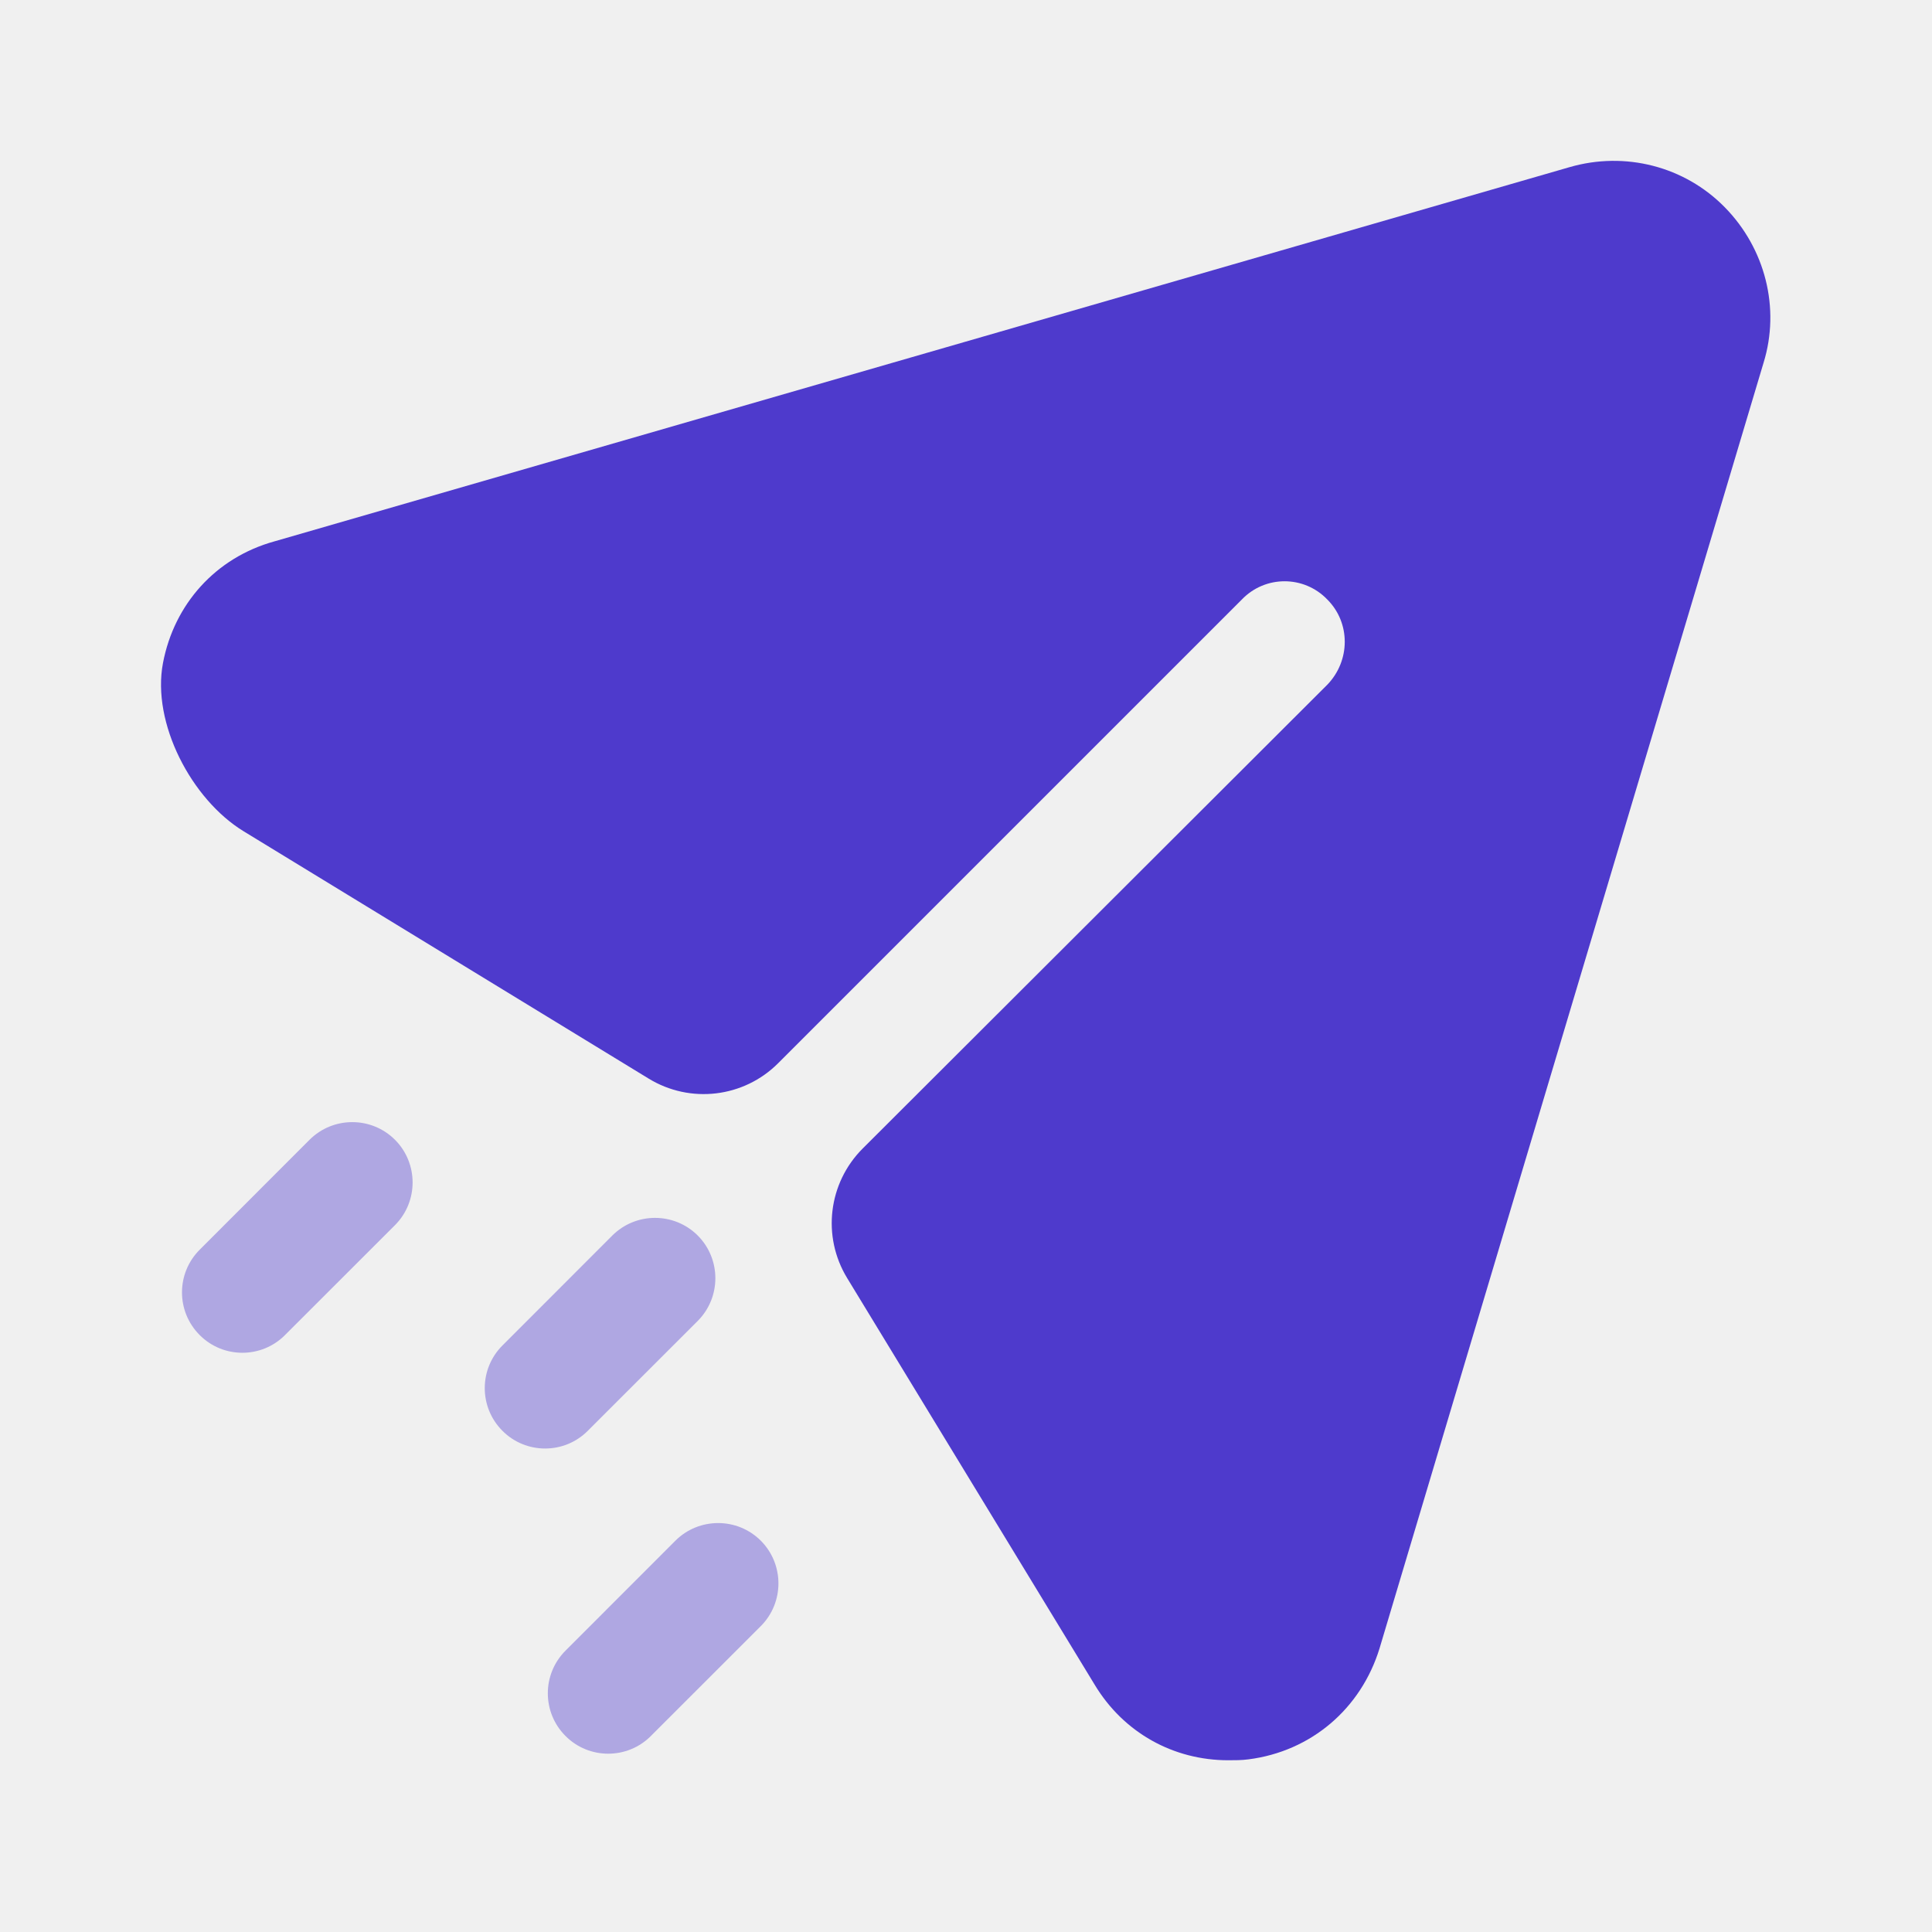
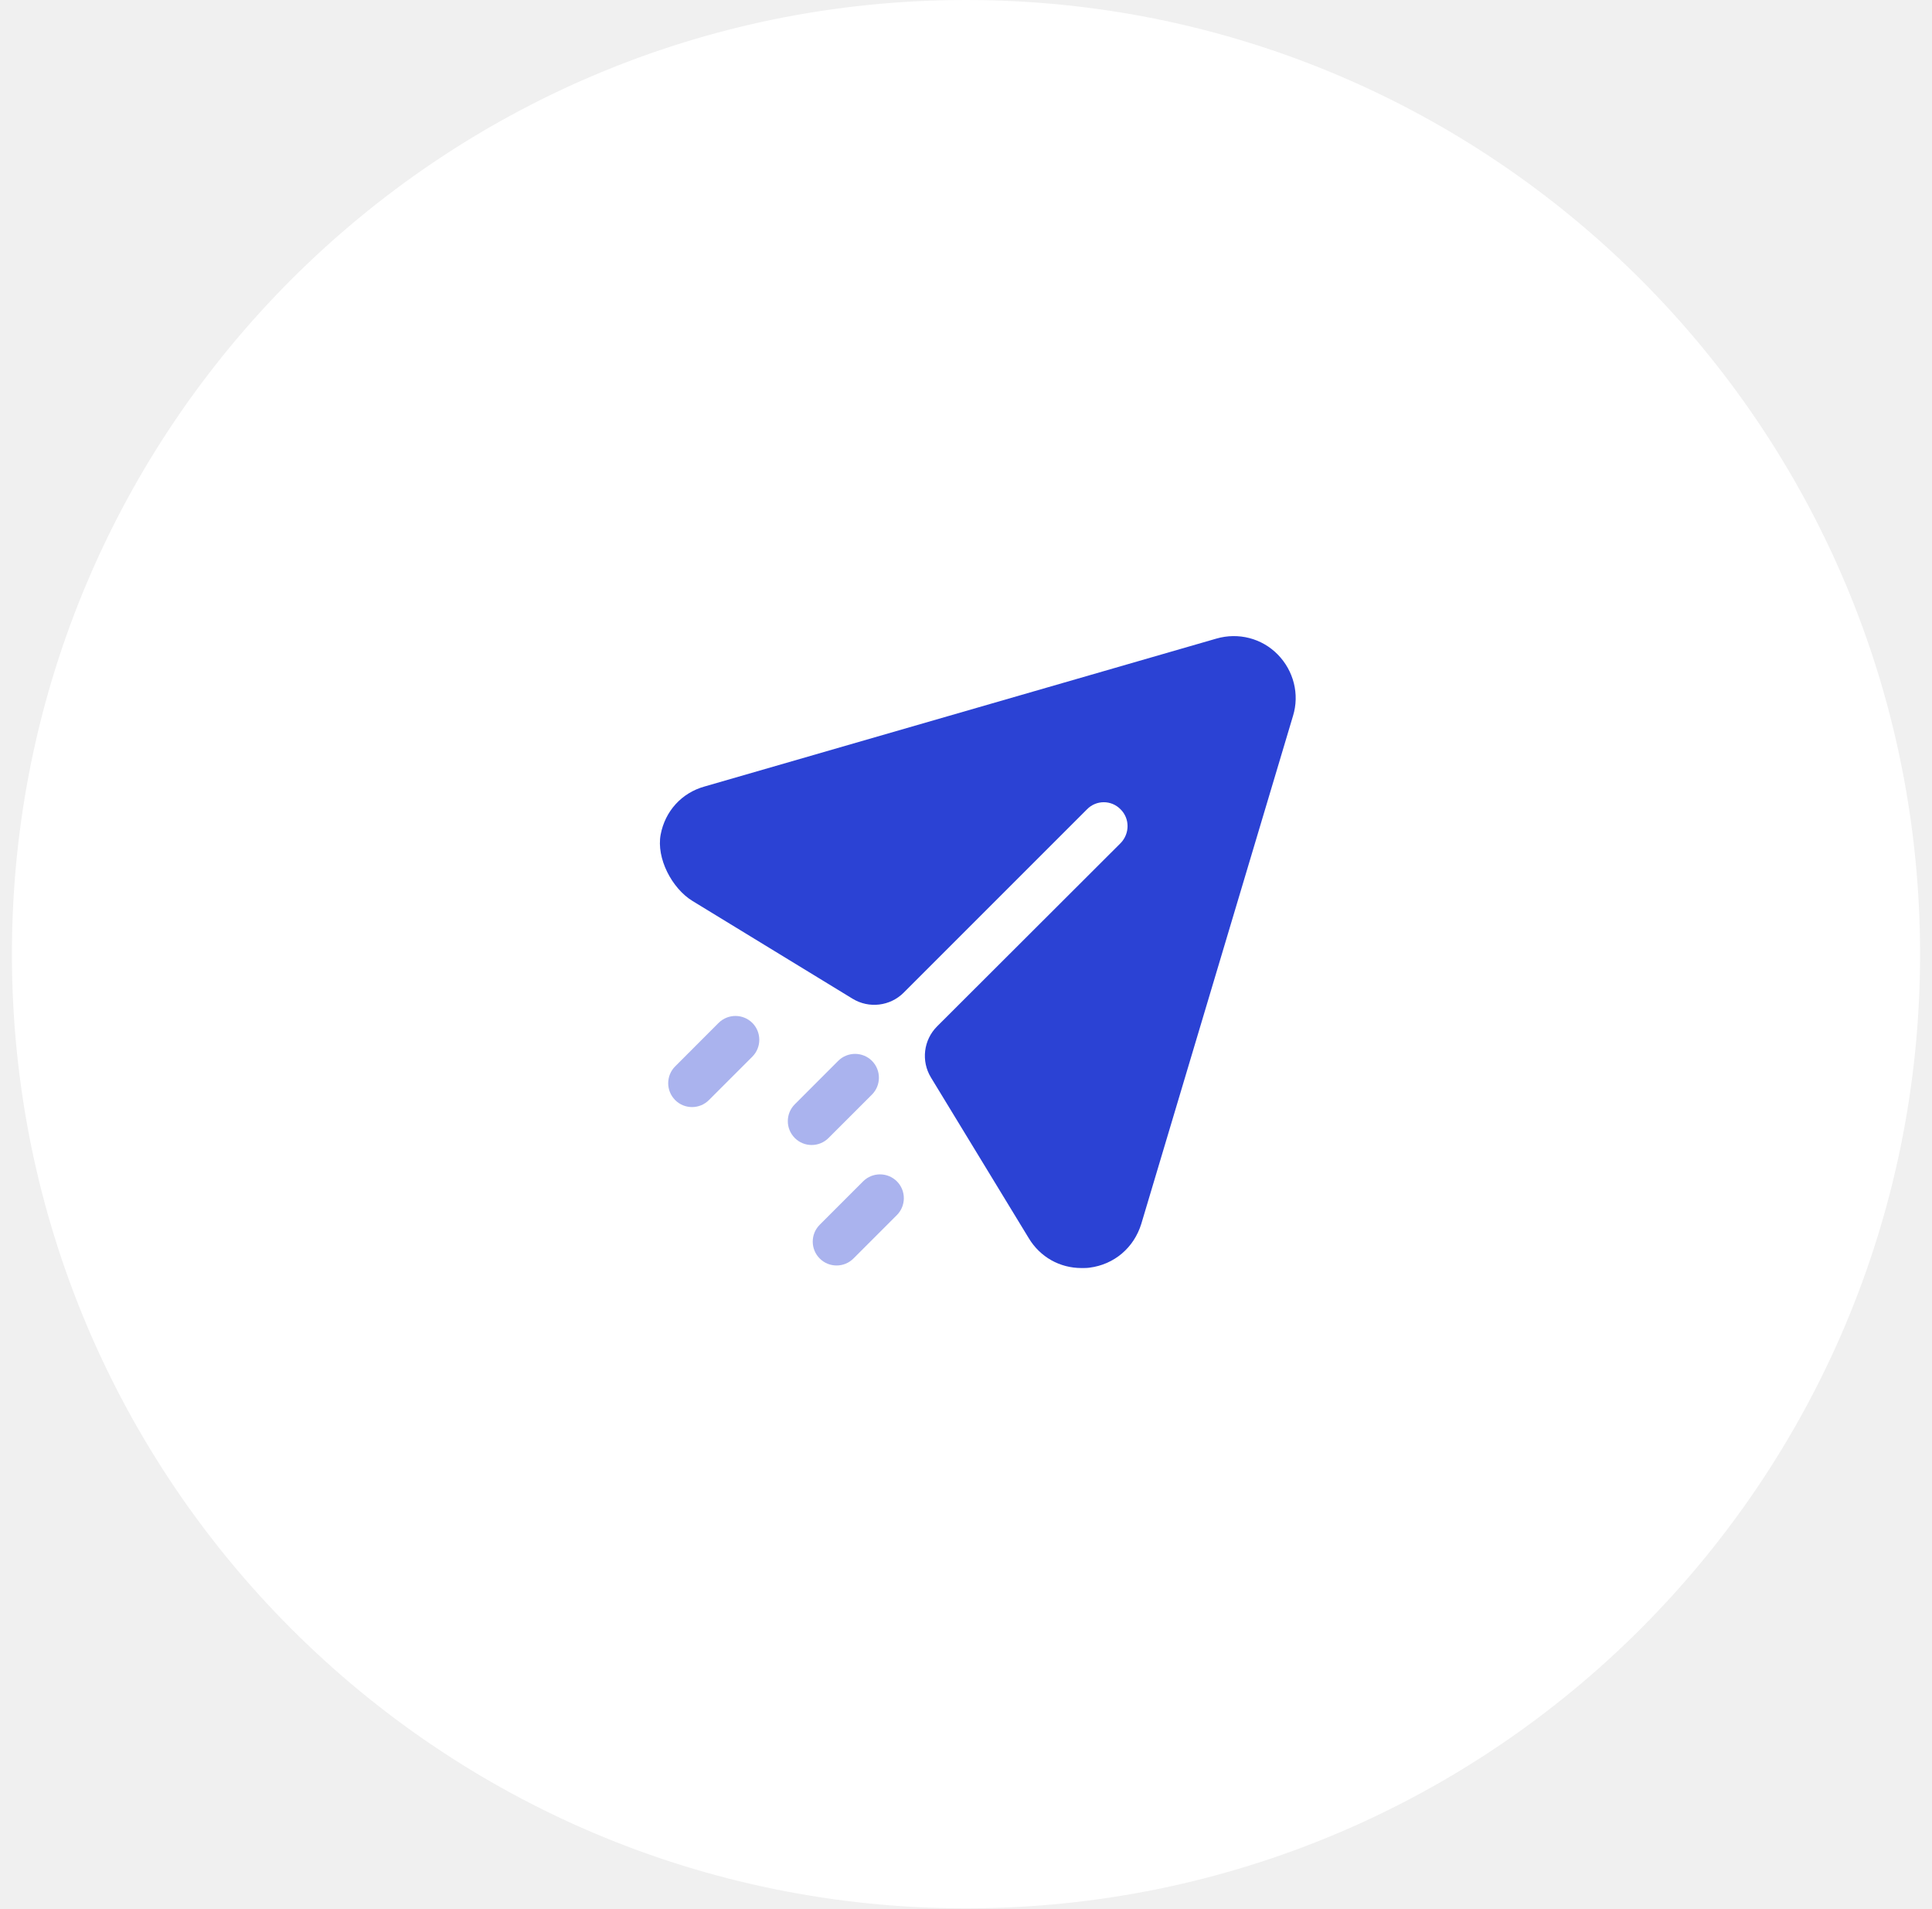
- <svg xmlns="http://www.w3.org/2000/svg" width="48" height="48" viewBox="0 0 48 48" fill="none">
-   <path d="M42.855 5.153C41.855 4.131 40.375 3.753 38.995 4.153L6.815 13.451C5.359 13.855 4.327 15.009 4.049 16.473C3.765 17.965 4.757 19.861 6.053 20.653L16.115 26.797C17.147 27.429 18.479 27.271 19.333 26.415L30.855 14.893C31.435 14.291 32.395 14.291 32.975 14.893C33.555 15.471 33.555 16.413 32.975 17.013L21.433 28.535C20.577 29.391 20.417 30.719 21.047 31.753L27.195 41.853C27.915 43.051 29.155 43.733 30.515 43.733C30.675 43.733 30.855 43.733 31.015 43.711C32.575 43.513 33.815 42.451 34.275 40.951L43.815 9.013C44.235 7.653 43.855 6.173 42.855 5.153Z" fill="#4E3ACC" />
-   <path opacity="0.4" fill-rule="evenodd" clip-rule="evenodd" d="M6.021 33.609C5.637 33.609 5.253 33.463 4.961 33.169C4.375 32.583 4.375 31.635 4.961 31.049L7.691 28.317C8.277 27.733 9.227 27.733 9.813 28.317C10.397 28.903 10.397 29.853 9.813 30.439L7.081 33.169C6.789 33.463 6.405 33.609 6.021 33.609ZM13.543 35.988C13.159 35.988 12.775 35.842 12.483 35.548C11.897 34.962 11.897 34.014 12.483 33.428L15.213 30.696C15.799 30.112 16.749 30.112 17.335 30.696C17.919 31.282 17.919 32.232 17.335 32.818L14.603 35.548C14.311 35.842 13.927 35.988 13.543 35.988ZM14.05 43.13C14.342 43.424 14.726 43.57 15.111 43.57C15.495 43.57 15.879 43.424 16.171 43.13L18.902 40.4C19.486 39.814 19.486 38.864 18.902 38.278C18.317 37.694 17.366 37.694 16.78 38.278L14.05 41.01C13.464 41.596 13.464 42.544 14.05 43.13Z" fill="#4E3ACC" />
+ <svg xmlns="http://www.w3.org/2000/svg" width="81" height="80" viewBox="0 0 81 80" fill="none">
+   <rect x="0.5" width="80" height="80" rx="40" fill="white" />
+   <path d="M53.57 27.438C52.903 26.756 51.917 26.504 50.997 26.771L29.543 32.97C28.573 33.239 27.885 34.008 27.699 34.984C27.51 35.979 28.171 37.243 29.035 37.771L35.743 41.867C36.431 42.288 37.319 42.183 37.889 41.612L45.57 33.931C45.957 33.53 46.597 33.53 46.983 33.931C47.37 34.316 47.37 34.944 46.983 35.344L39.289 43.026C38.718 43.596 38.611 44.482 39.031 45.171L43.13 51.904C43.61 52.703 44.437 53.158 45.343 53.158C45.45 53.158 45.57 53.158 45.677 53.143C46.717 53.011 47.543 52.303 47.85 51.303L54.21 30.011C54.49 29.104 54.237 28.118 53.57 27.438" fill="#2B42D4" />
+   <path opacity="0.4" fill-rule="evenodd" clip-rule="evenodd" d="M29.014 46.41C28.758 46.41 28.502 46.313 28.307 46.117C27.917 45.726 27.917 45.094 28.307 44.704L30.127 42.882C30.518 42.493 31.151 42.493 31.542 42.882C31.931 43.273 31.931 43.906 31.542 44.297L29.721 46.117C29.526 46.313 29.27 46.41 29.014 46.41ZM34.029 48C33.773 48 33.517 47.903 33.322 47.707C32.932 47.316 32.932 46.684 33.322 46.294L35.142 44.472C35.533 44.083 36.166 44.083 36.557 44.472C36.946 44.863 36.946 45.496 36.557 45.887L34.736 47.707C34.541 47.903 34.285 48 34.029 48ZM34.367 52.758C34.562 52.954 34.818 53.051 35.074 53.051C35.33 53.051 35.586 52.954 35.781 52.758L37.602 50.938C37.991 50.547 37.991 49.914 37.602 49.523C37.211 49.134 36.578 49.134 36.187 49.523L34.367 51.344C33.977 51.735 33.977 52.367 34.367 52.758Z" fill="#2B42D4" />
</svg>
